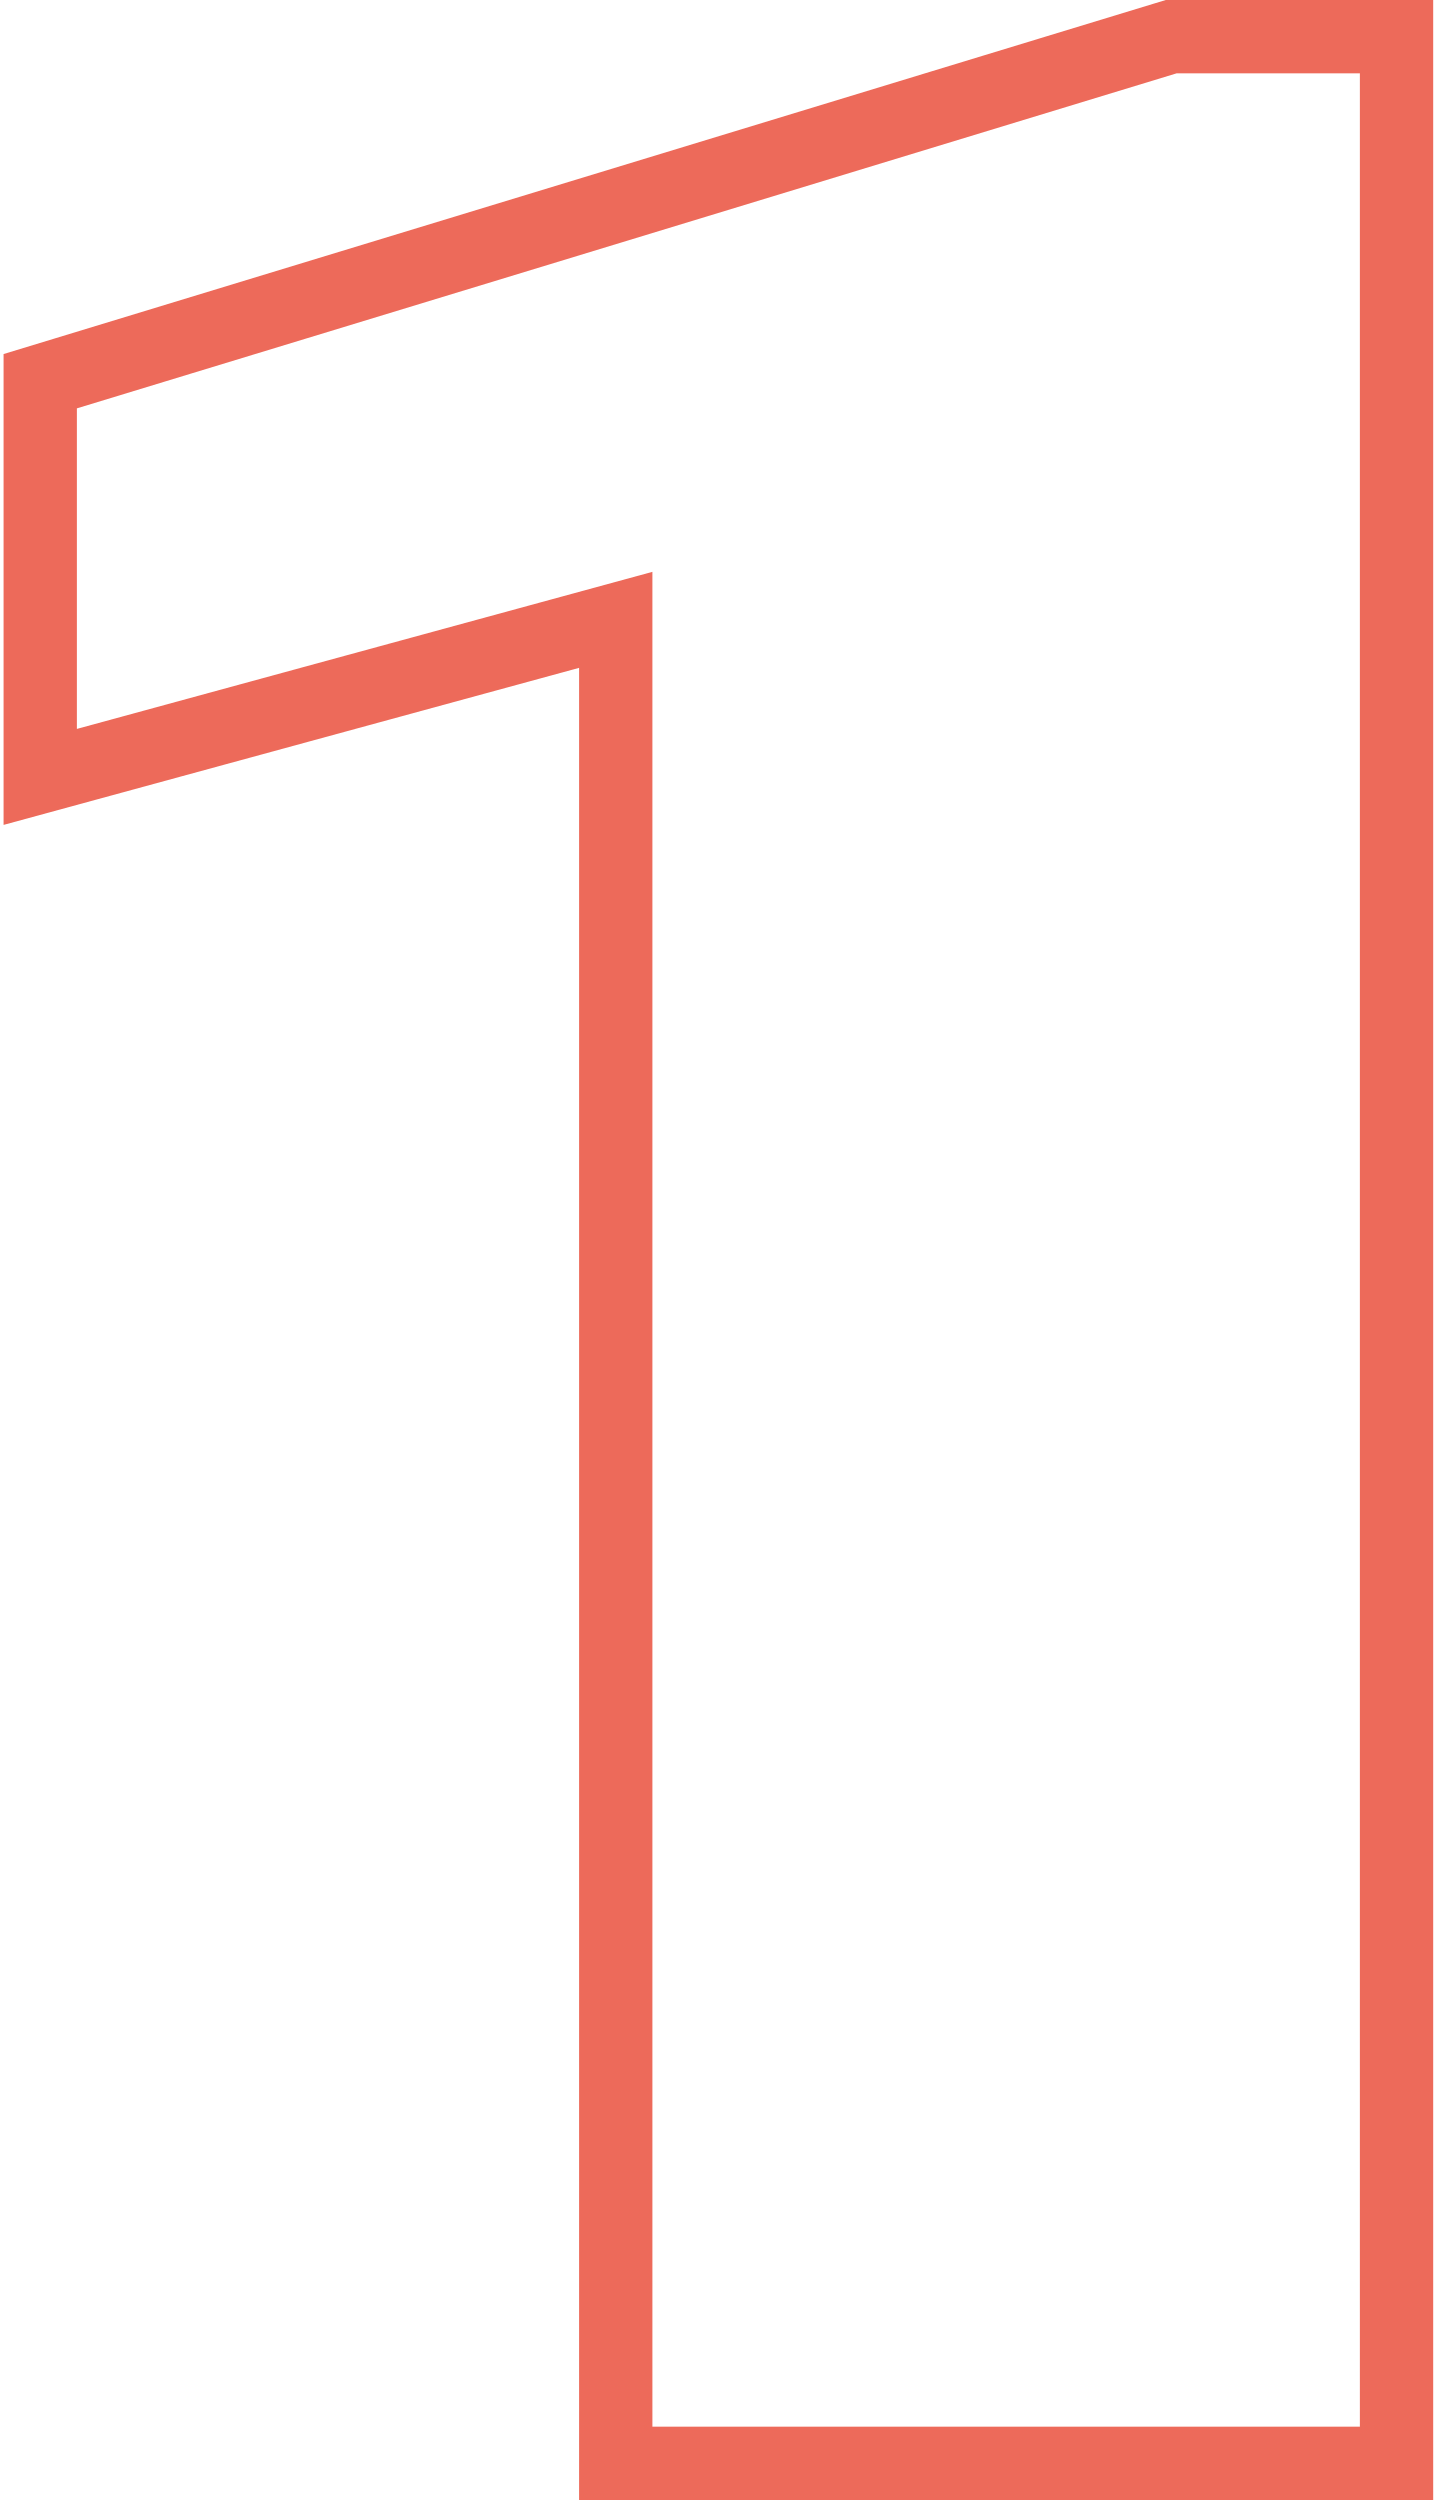
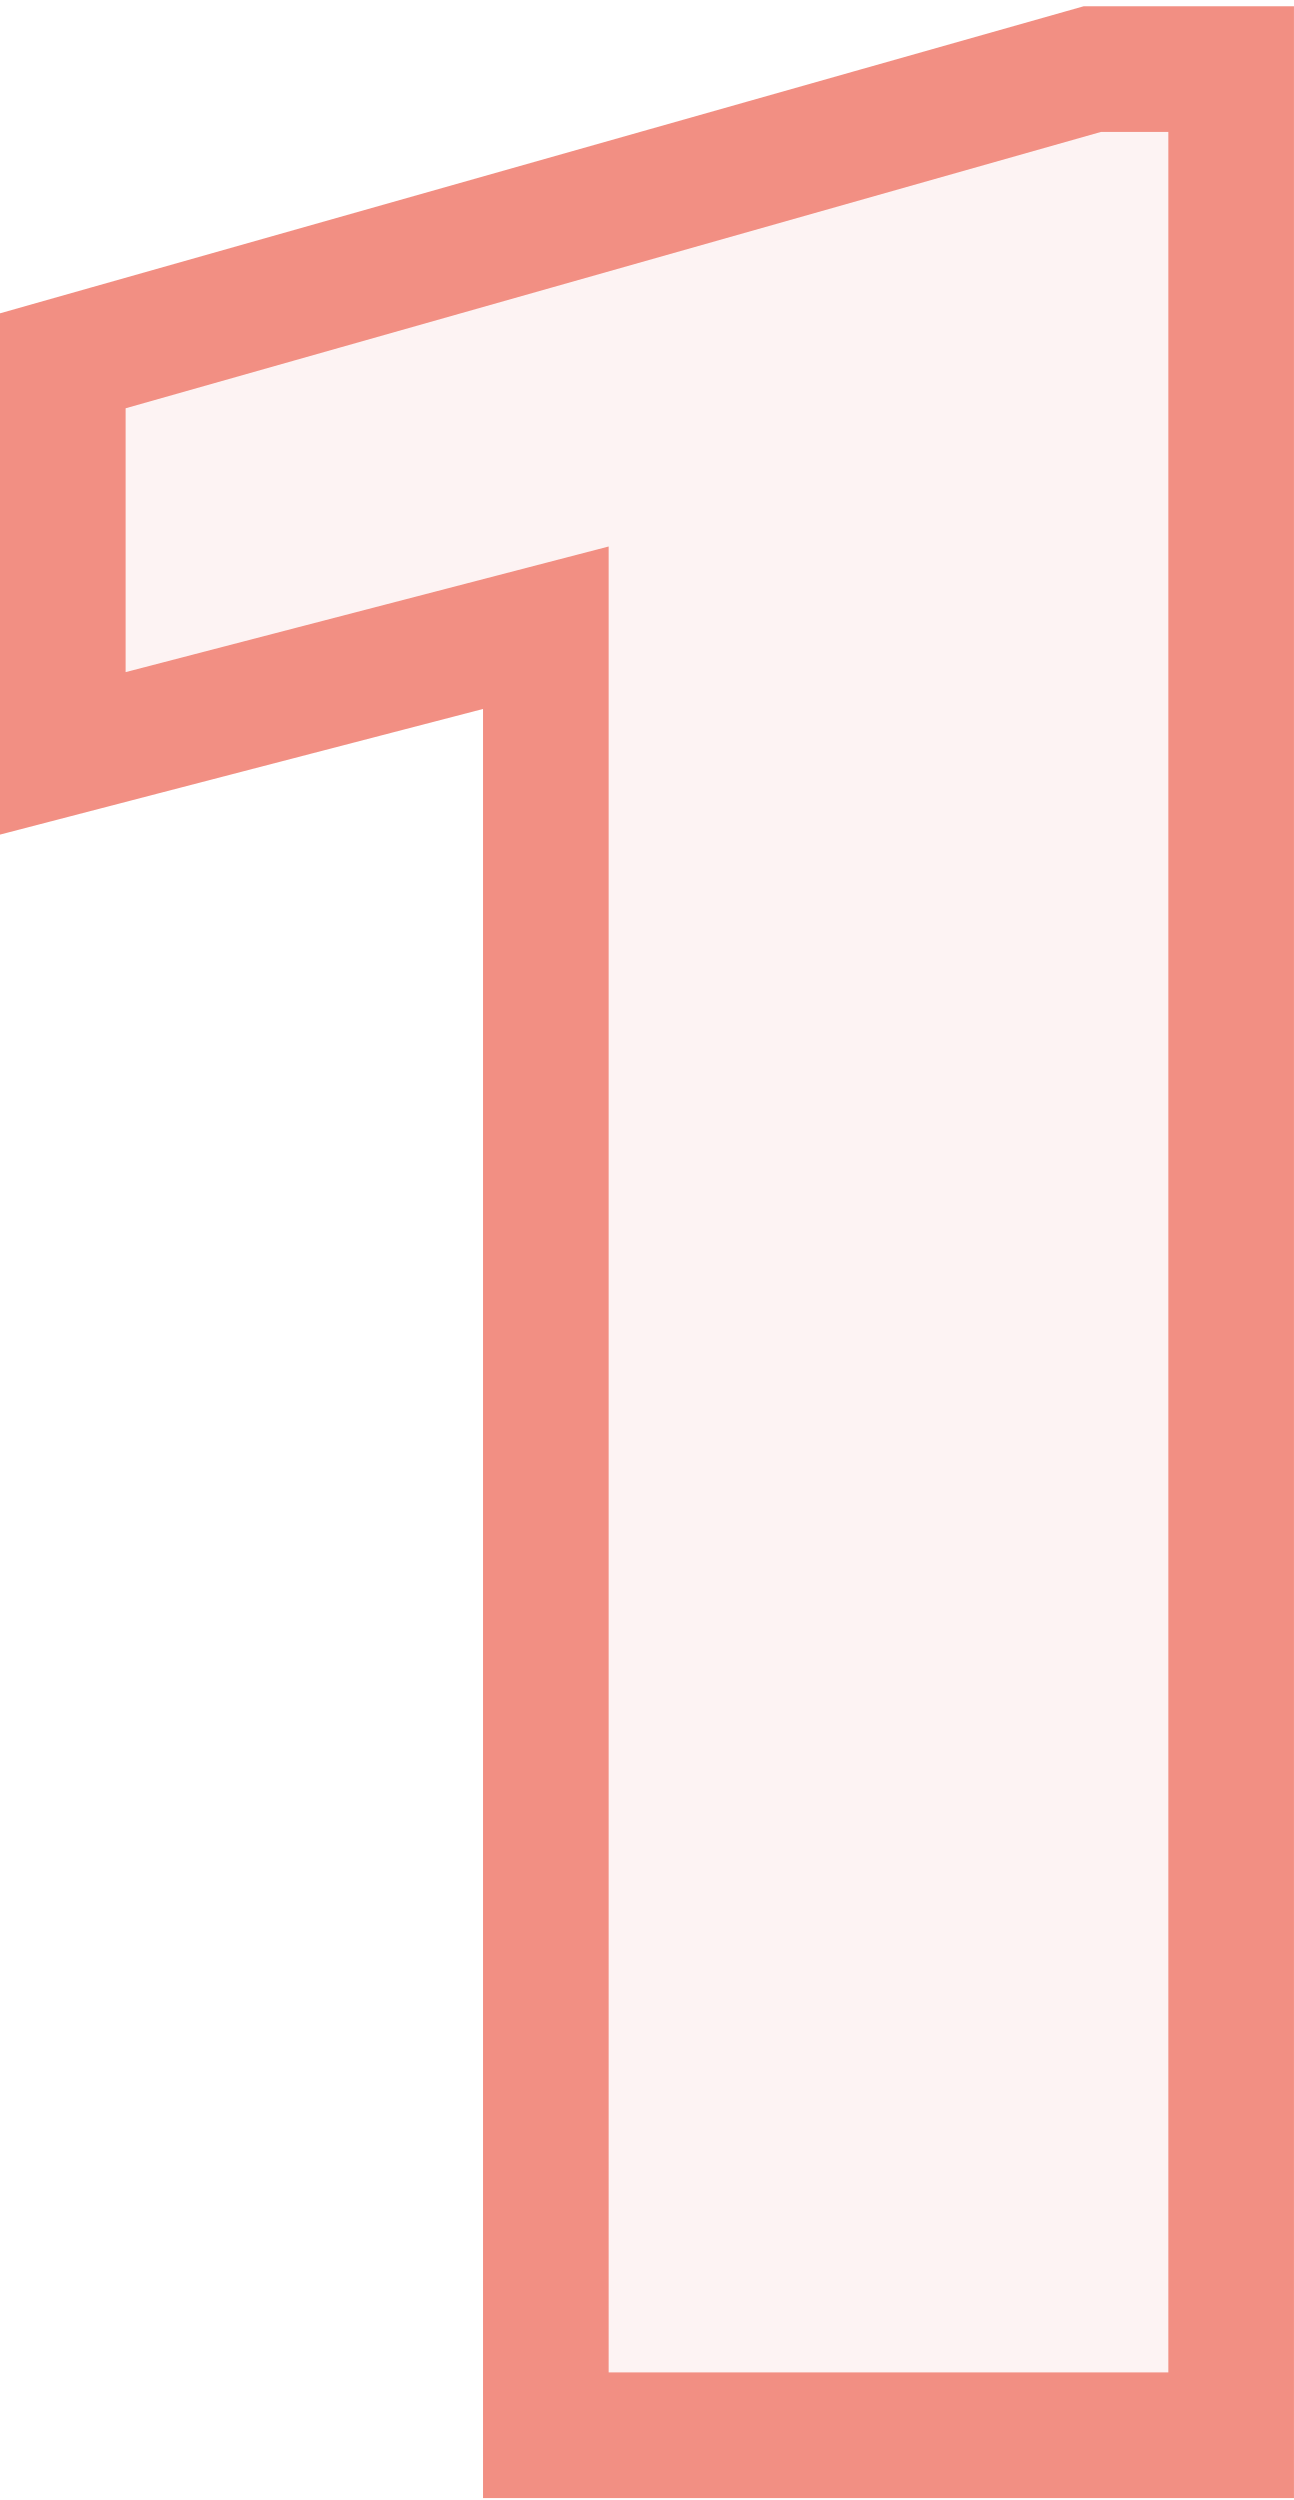
- <svg xmlns="http://www.w3.org/2000/svg" width="196" height="341" viewBox="0 0 196 341" fill="none">
-   <path d="M190.487 10V5H185.487H160.5H159.755L159.043 5.217L9.03 50.917L5.487 51.996V55.7V99.423V105.97L11.803 104.247L83.987 84.547V202.5V331V336H88.987H185.487H190.487V331V10Z" stroke="#ED6A5A" stroke-width="10" />
+ <svg xmlns="http://www.w3.org/2000/svg" width="103" height="199" viewBox="0 0 103 199" fill="none">
+   <path opacity="0.75" d="M98 10.5V5.5H93H87.646H86.952L86.283 5.689L8.637 27.689L5 28.72V32.5V53.5V59.967L11.258 58.339L43.449 49.967V188.845V193.845H48.449H93H98V188.845V10.5Z" fill="#ED6A5A" fill-opacity="0.1" stroke="#ED6A5A" stroke-width="10" />
</svg>
